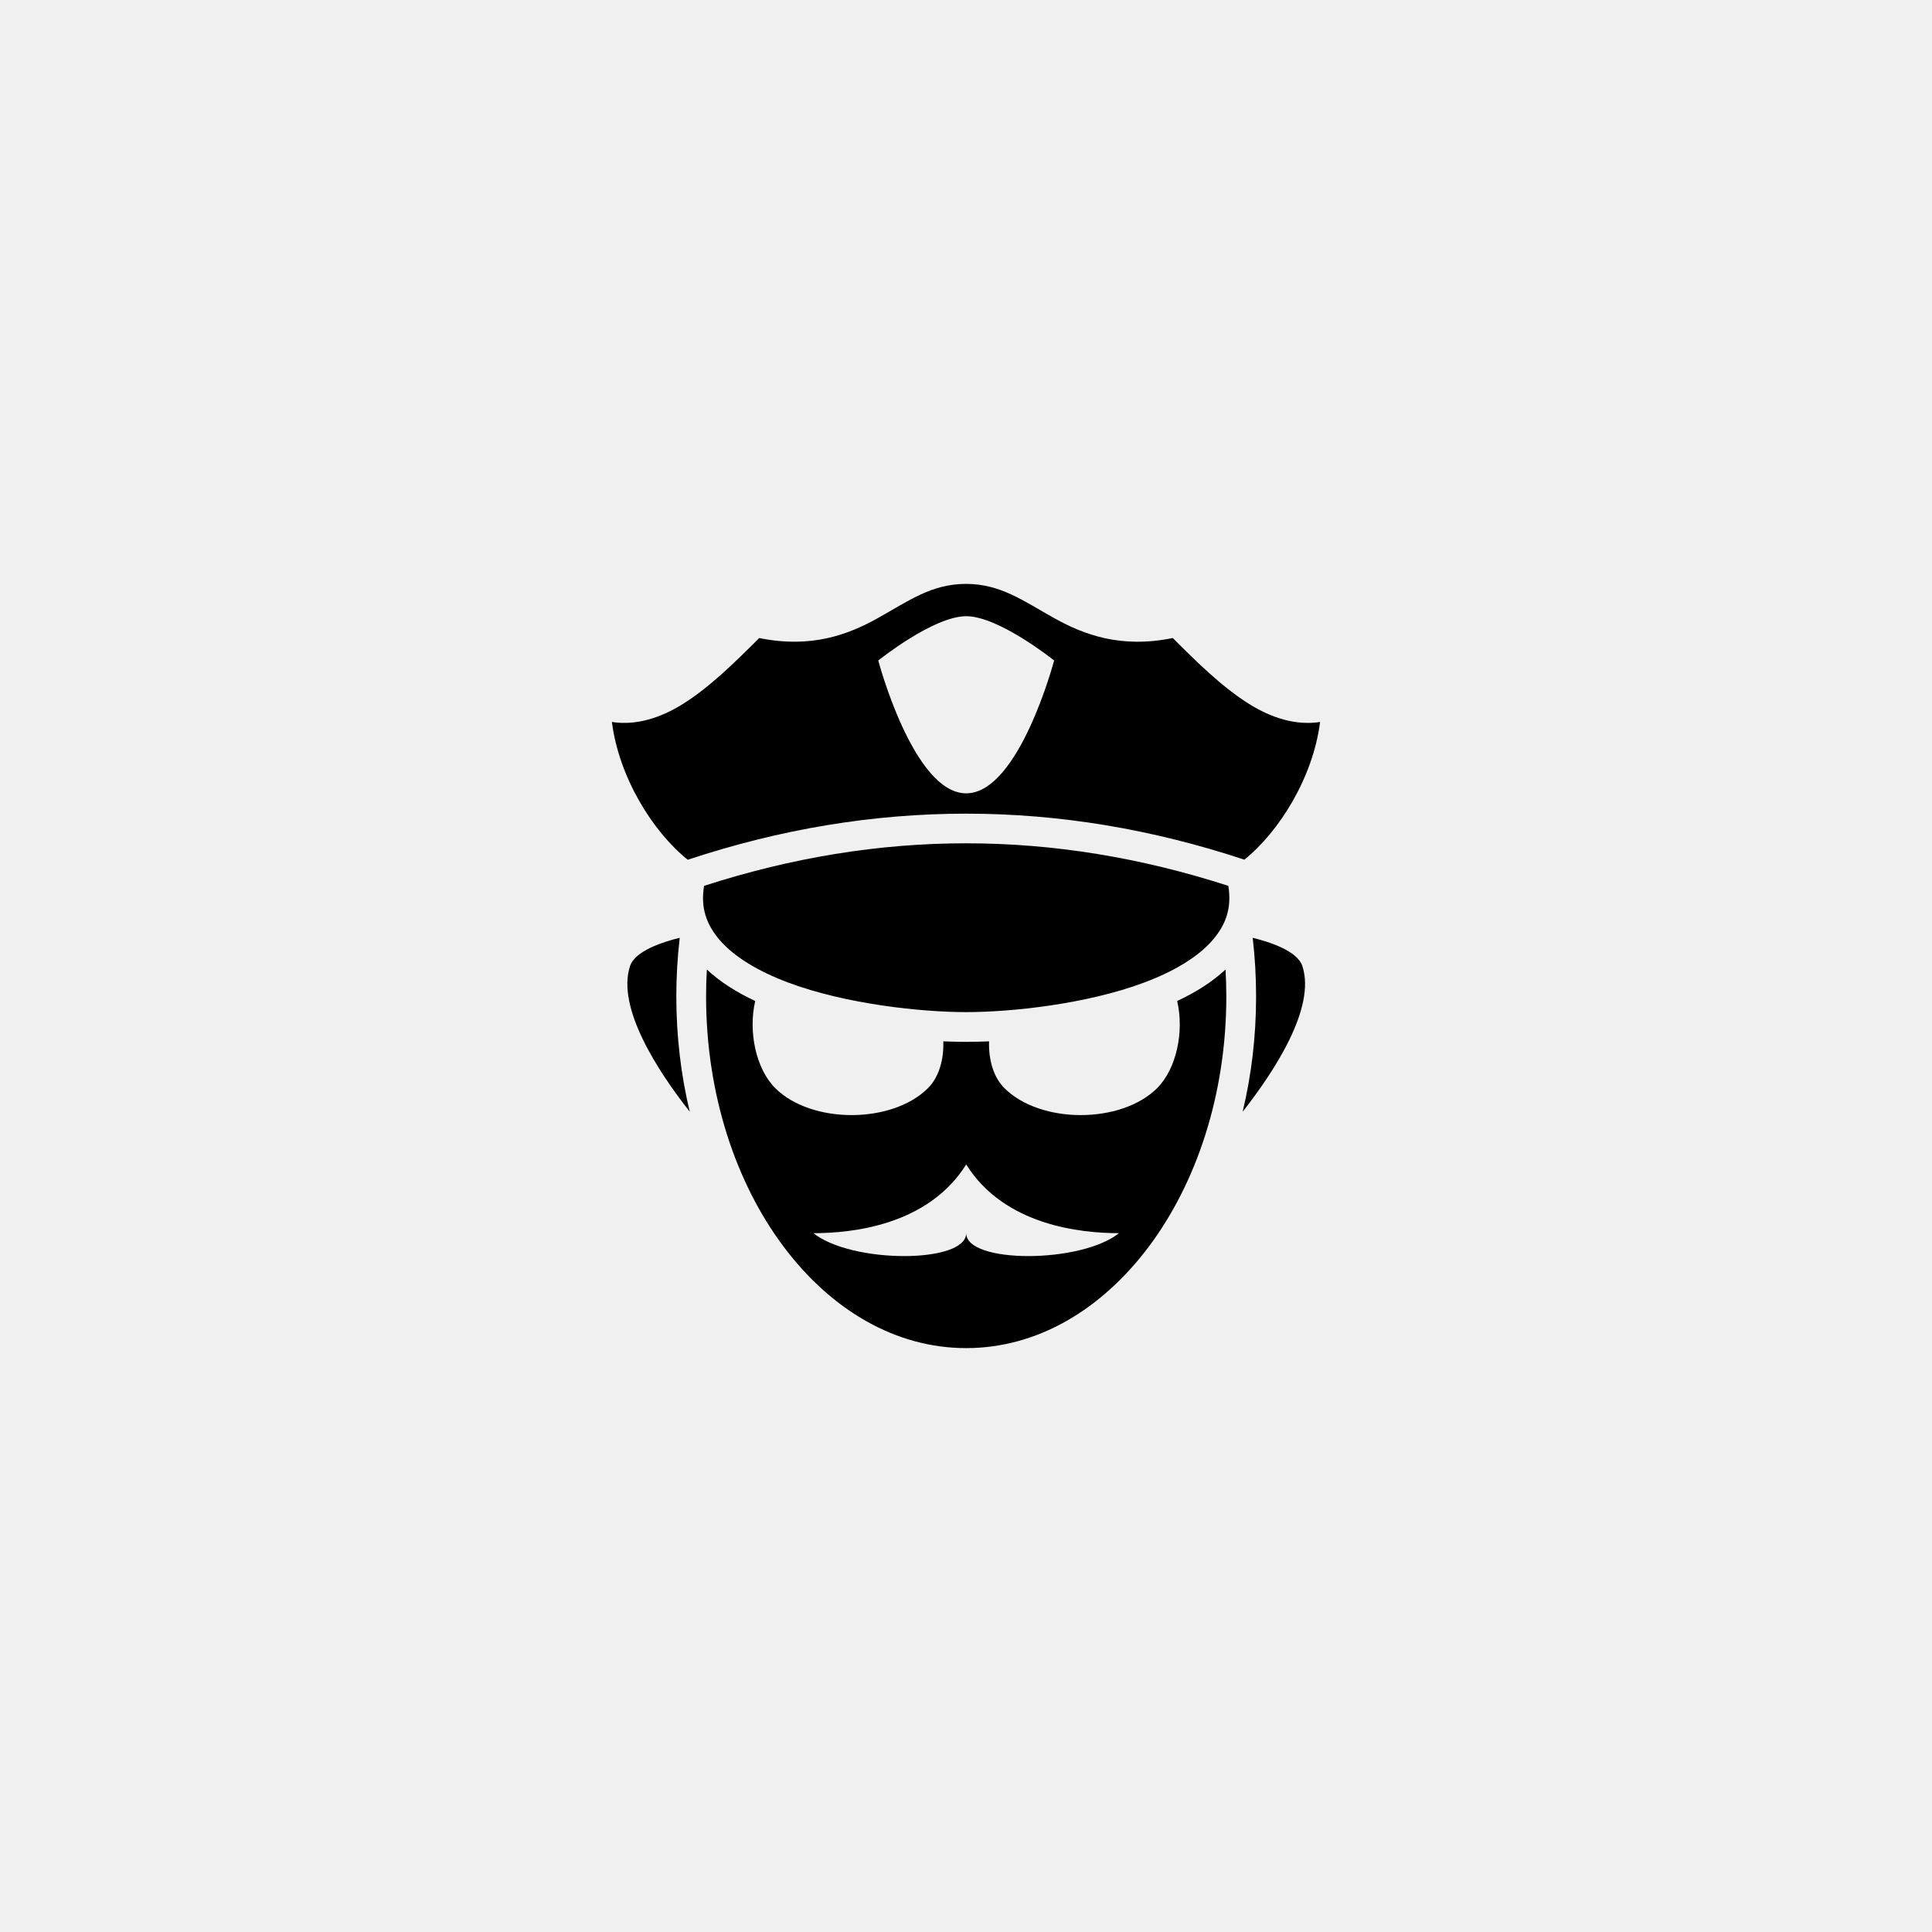
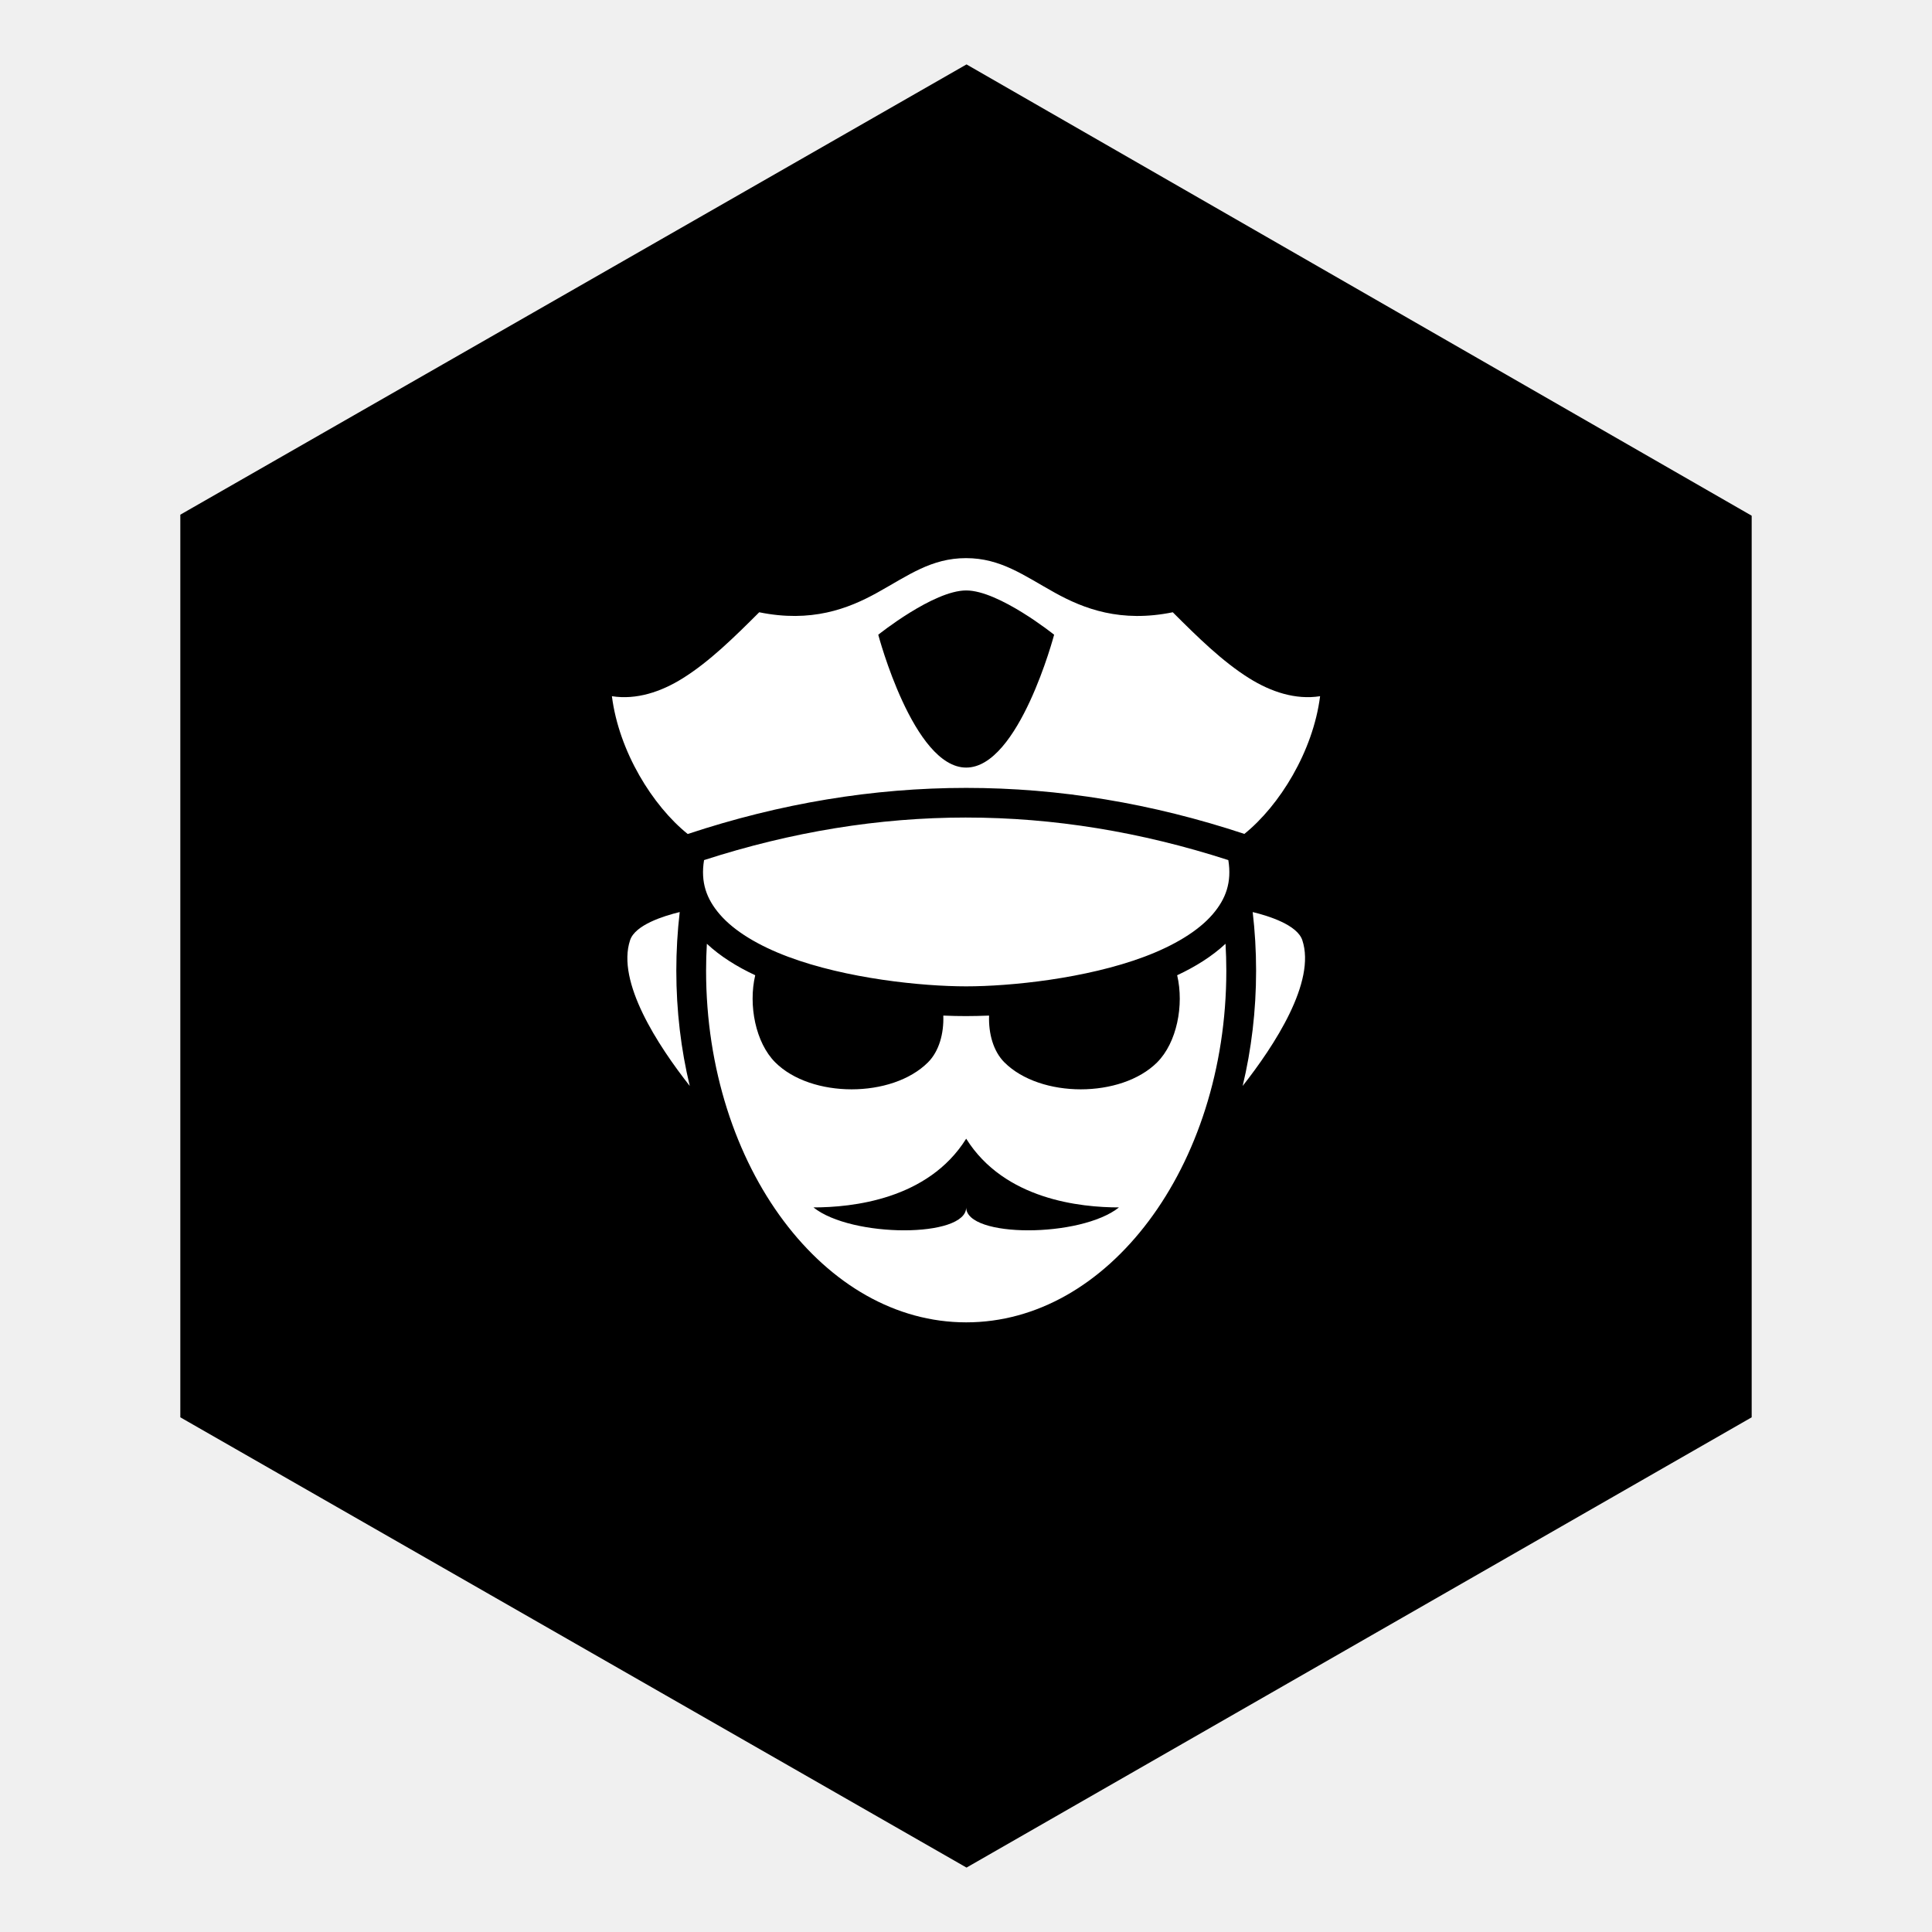
<svg xmlns="http://www.w3.org/2000/svg" width="150" height="150" viewBox="0 0 150 150" version="1.1" id="svg5256">
  <defs id="defs5250">
-     </defs>
+     <pattern y="0" x="0" height="6" width="6" patternUnits="userSpaceOnUse" id="EMFhbasepattern" />
+   </defs>
  <g id="layer1">
-     <path style="display:inline;opacity:1;vector-effect:none;fill:#000000;fill-opacity:1;stroke:none;stroke-width:0.656;stroke-linecap:round;stroke-linejoin:round;stroke-miterlimit:4;stroke-dasharray:none;stroke-dashoffset:0;stroke-opacity:1" d="m 75,45.333 c 2.696,0 4.486,1.346 6.886,2.679 2.275,1.264 5.135,2.348 9.168,1.524 1.914,1.913 3.858,3.827 5.932,5.123 1.697,1.061 3.604,1.692 5.506,1.394 -0.546,4.294 -3.153,8.494 -5.879,10.692 C 89.426,64.364 82.22,63.172 75.014,63.172 c -7.213,0 -14.425,1.194 -21.62,3.58 -2.729,-2.197 -5.34,-6.401 -5.886,-10.699 1.902,0.299 3.809,-0.333 5.506,-1.394 2.074,-1.296 4.018,-3.21 5.932,-5.123 4.033,0.823 6.893,-0.261 9.168,-1.524 2.401,-1.334 4.19,-2.679 6.886,-2.679 z m 0.015,2.509 c -2.544,0 -6.827,3.438 -6.827,3.438 0,0 2.725,10.315 6.827,10.315 4.103,0 6.827,-10.315 6.827,-10.315 0,0 -4.283,-3.438 -6.827,-3.438 z m 0,17.632 c 6.778,0 13.557,1.108 20.352,3.304 0.28,1.73 -0.194,3.015 -1.213,4.203 -1.138,1.327 -3.047,2.453 -5.311,3.301 -4.527,1.697 -10.398,2.298 -13.829,2.298 -3.43,0 -9.301,-0.601 -13.828,-2.298 -2.264,-0.848 -4.173,-1.974 -5.311,-3.301 -1.02,-1.189 -1.494,-2.473 -1.213,-4.203 6.795,-2.196 13.574,-3.305 20.352,-3.305 z m 22.243,7.338 c 1.261,0.306 3.458,0.998 3.853,2.182 1.079,3.235 -2.173,8.191 -4.631,11.319 0.677,-2.825 1.043,-5.831 1.043,-8.947 0,-1.548 -0.091,-3.069 -0.264,-4.554 z m -44.485,0 a 39.276,39.276 0 0 0 -0.264,4.553 c 0,3.116 0.365,6.122 1.043,8.947 -2.459,-3.127 -5.71,-8.083 -4.631,-11.319 0.394,-1.184 2.592,-1.876 3.853,-2.182 z m 42.377,2.462 c 0.039,0.691 0.061,1.388 0.061,2.092 0,7.624 -2.328,14.504 -6.022,19.428 -3.694,4.924 -8.693,7.873 -14.173,7.873 -5.479,0 -10.478,-2.949 -14.173,-7.873 C 57.148,91.87 54.82,84.99 54.82,77.366 c 0,-0.704 0.02,-1.401 0.061,-2.092 1.053,0.983 2.339,1.781 3.754,2.443 -0.548,2.337 0.034,5.244 1.553,6.763 2.796,2.794 9.066,2.794 11.862,0 0.866,-0.866 1.237,-2.245 1.188,-3.63 0.634,0.029 1.233,0.039 1.777,0.039 0.544,0 1.143,-0.015 1.777,-0.039 -0.049,1.384 0.322,2.764 1.188,3.63 2.796,2.794 9.066,2.794 11.862,0 1.519,-1.519 2.102,-4.425 1.553,-6.762 1.415,-0.663 2.701,-1.461 3.754,-2.444 z M 75.015,90.408 c -2.965,4.743 -8.896,5.335 -11.861,5.335 2.965,2.372 11.861,2.372 11.861,0 0,2.372 8.896,2.372 11.862,0 -2.965,0 -8.896,-0.593 -11.862,-5.335 z" id="path7011" />
+     <path id="path823" d="M 136,110.04 75.04,144.999 14,110.04 V 39.96 L 75.04,5.001 136,40.04 Z" style="fill:#000000;fill-opacity:1;fill-rule:nonzero;stroke:none" />
+     <path style="display:inline;opacity:1;vector-effect:none;fill:#ffffff;fill-opacity:1;stroke:none;stroke-width:0.656;stroke-linecap:round;stroke-linejoin:round;stroke-miterlimit:4;stroke-dasharray:none;stroke-dashoffset:0;stroke-opacity:1" d="m 75,43.333 c 2.696,0 4.486,1.346 6.886,2.679 2.275,1.264 5.135,2.348 9.168,1.524 1.914,1.913 3.858,3.827 5.932,5.123 1.697,1.061 3.604,1.692 5.506,1.394 -0.546,4.294 -3.153,8.494 -5.879,10.692 C 89.426,62.364 82.22,61.172 75.014,61.172 c -7.213,0 -14.425,1.194 -21.62,3.58 -2.729,-2.197 -5.34,-6.401 -5.886,-10.699 1.902,0.299 3.809,-0.333 5.506,-1.394 2.074,-1.296 4.018,-3.21 5.932,-5.123 4.033,0.823 6.893,-0.261 9.168,-1.524 2.401,-1.334 4.19,-2.679 6.886,-2.679 z m 0.015,2.509 c -2.544,0 -6.827,3.438 -6.827,3.438 0,0 2.725,10.315 6.827,10.315 4.103,0 6.827,-10.315 6.827,-10.315 0,0 -4.283,-3.438 -6.827,-3.438 z m 0,17.632 c 6.778,0 13.557,1.108 20.352,3.304 0.28,1.73 -0.194,3.015 -1.213,4.203 -1.138,1.327 -3.047,2.453 -5.311,3.301 -4.527,1.697 -10.398,2.298 -13.829,2.298 -3.43,0 -9.301,-0.601 -13.828,-2.298 -2.264,-0.848 -4.173,-1.974 -5.311,-3.301 -1.02,-1.189 -1.494,-2.473 -1.213,-4.203 6.795,-2.196 13.574,-3.305 20.352,-3.305 z m 22.243,7.338 c 1.261,0.306 3.458,0.998 3.853,2.182 1.079,3.235 -2.173,8.191 -4.631,11.319 0.677,-2.825 1.043,-5.831 1.043,-8.947 0,-1.548 -0.091,-3.069 -0.264,-4.554 z m -44.485,0 a 39.276,39.276 0 0 0 -0.264,4.553 c 0,3.116 0.365,6.122 1.043,8.947 -2.459,-3.127 -5.71,-8.083 -4.631,-11.319 0.394,-1.184 2.592,-1.876 3.853,-2.182 z m 42.377,2.462 c 0.039,0.691 0.061,1.388 0.061,2.092 0,7.624 -2.328,14.504 -6.022,19.428 -3.694,4.924 -8.693,7.873 -14.173,7.873 -5.479,0 -10.478,-2.949 -14.173,-7.873 C 57.148,89.87 54.82,82.99 54.82,75.366 c 0,-0.704 0.02,-1.401 0.061,-2.092 1.053,0.983 2.339,1.781 3.754,2.443 -0.548,2.337 0.034,5.244 1.553,6.763 2.796,2.794 9.066,2.794 11.862,0 0.866,-0.866 1.237,-2.245 1.188,-3.63 0.634,0.029 1.233,0.039 1.777,0.039 0.544,0 1.143,-0.015 1.777,-0.039 -0.049,1.384 0.322,2.764 1.188,3.63 2.796,2.794 9.066,2.794 11.862,0 1.519,-1.519 2.102,-4.425 1.553,-6.762 1.415,-0.663 2.701,-1.461 3.754,-2.444 z M 75.015,88.408 c -2.965,4.743 -8.896,5.335 -11.861,5.335 2.965,2.372 11.861,2.372 11.861,0 0,2.372 8.896,2.372 11.862,0 -2.965,0 -8.896,-0.593 -11.862,-5.335 z" id="path7011" />
  </g>
</svg>
